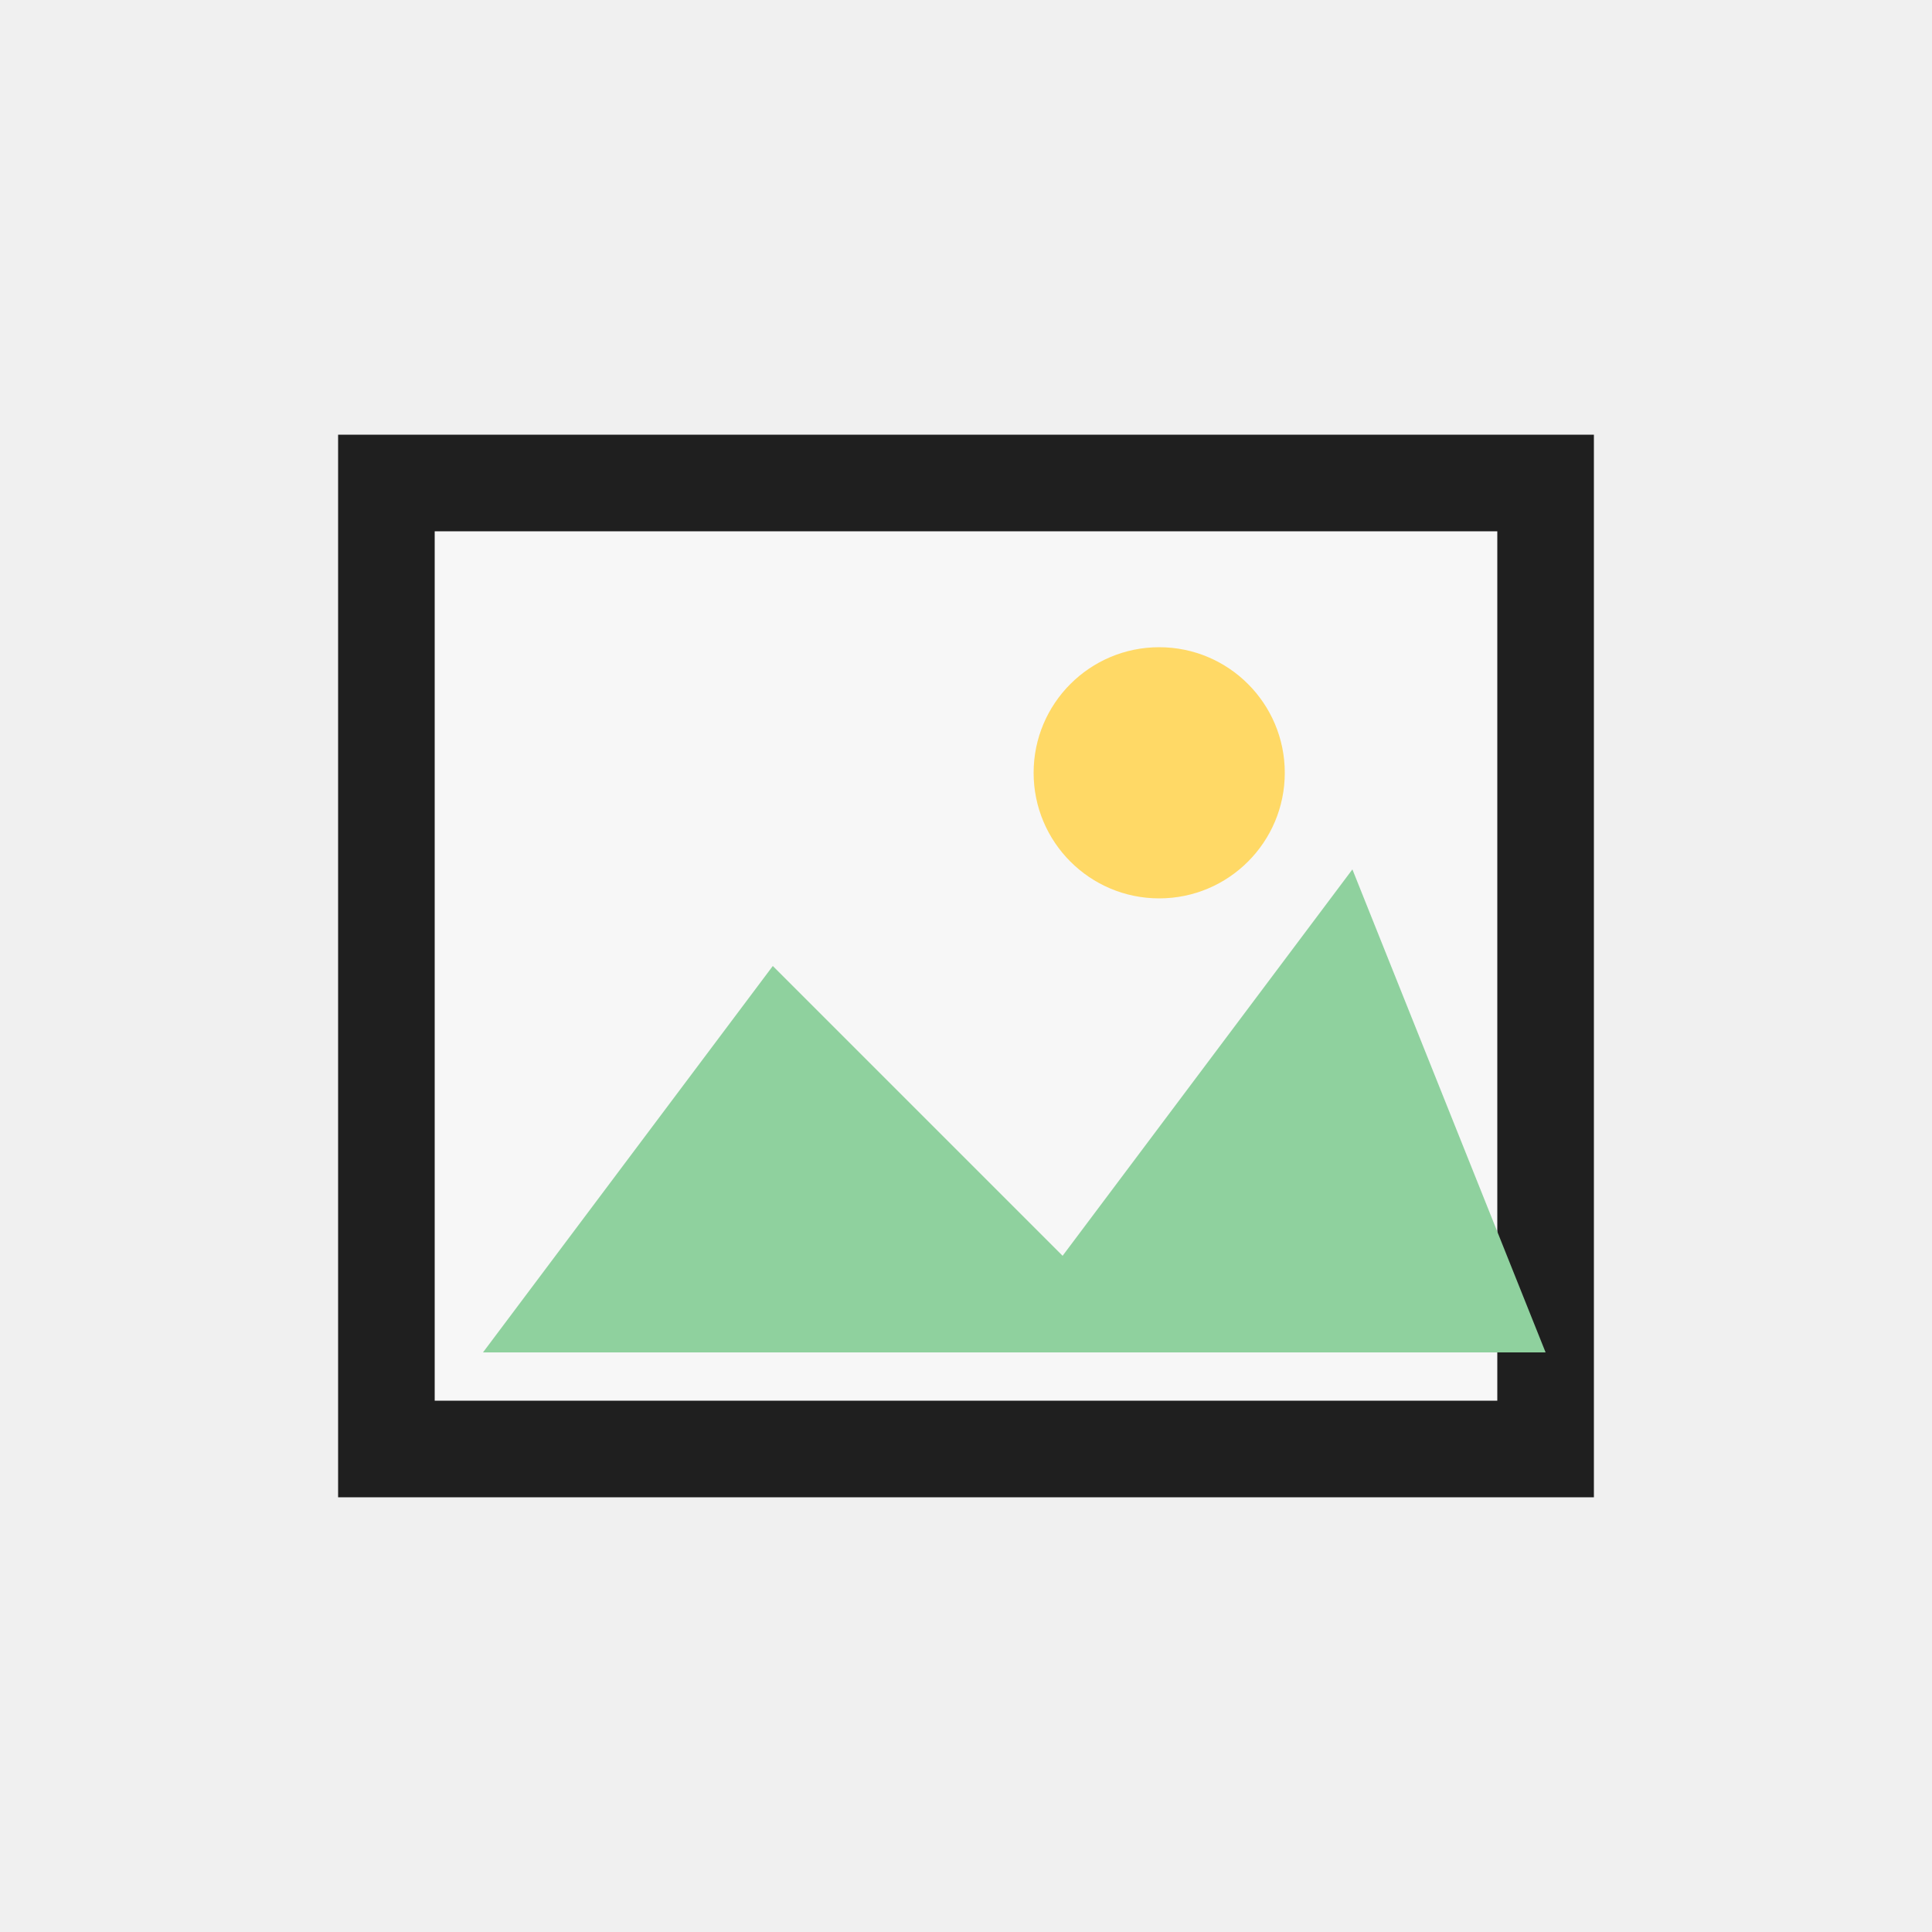
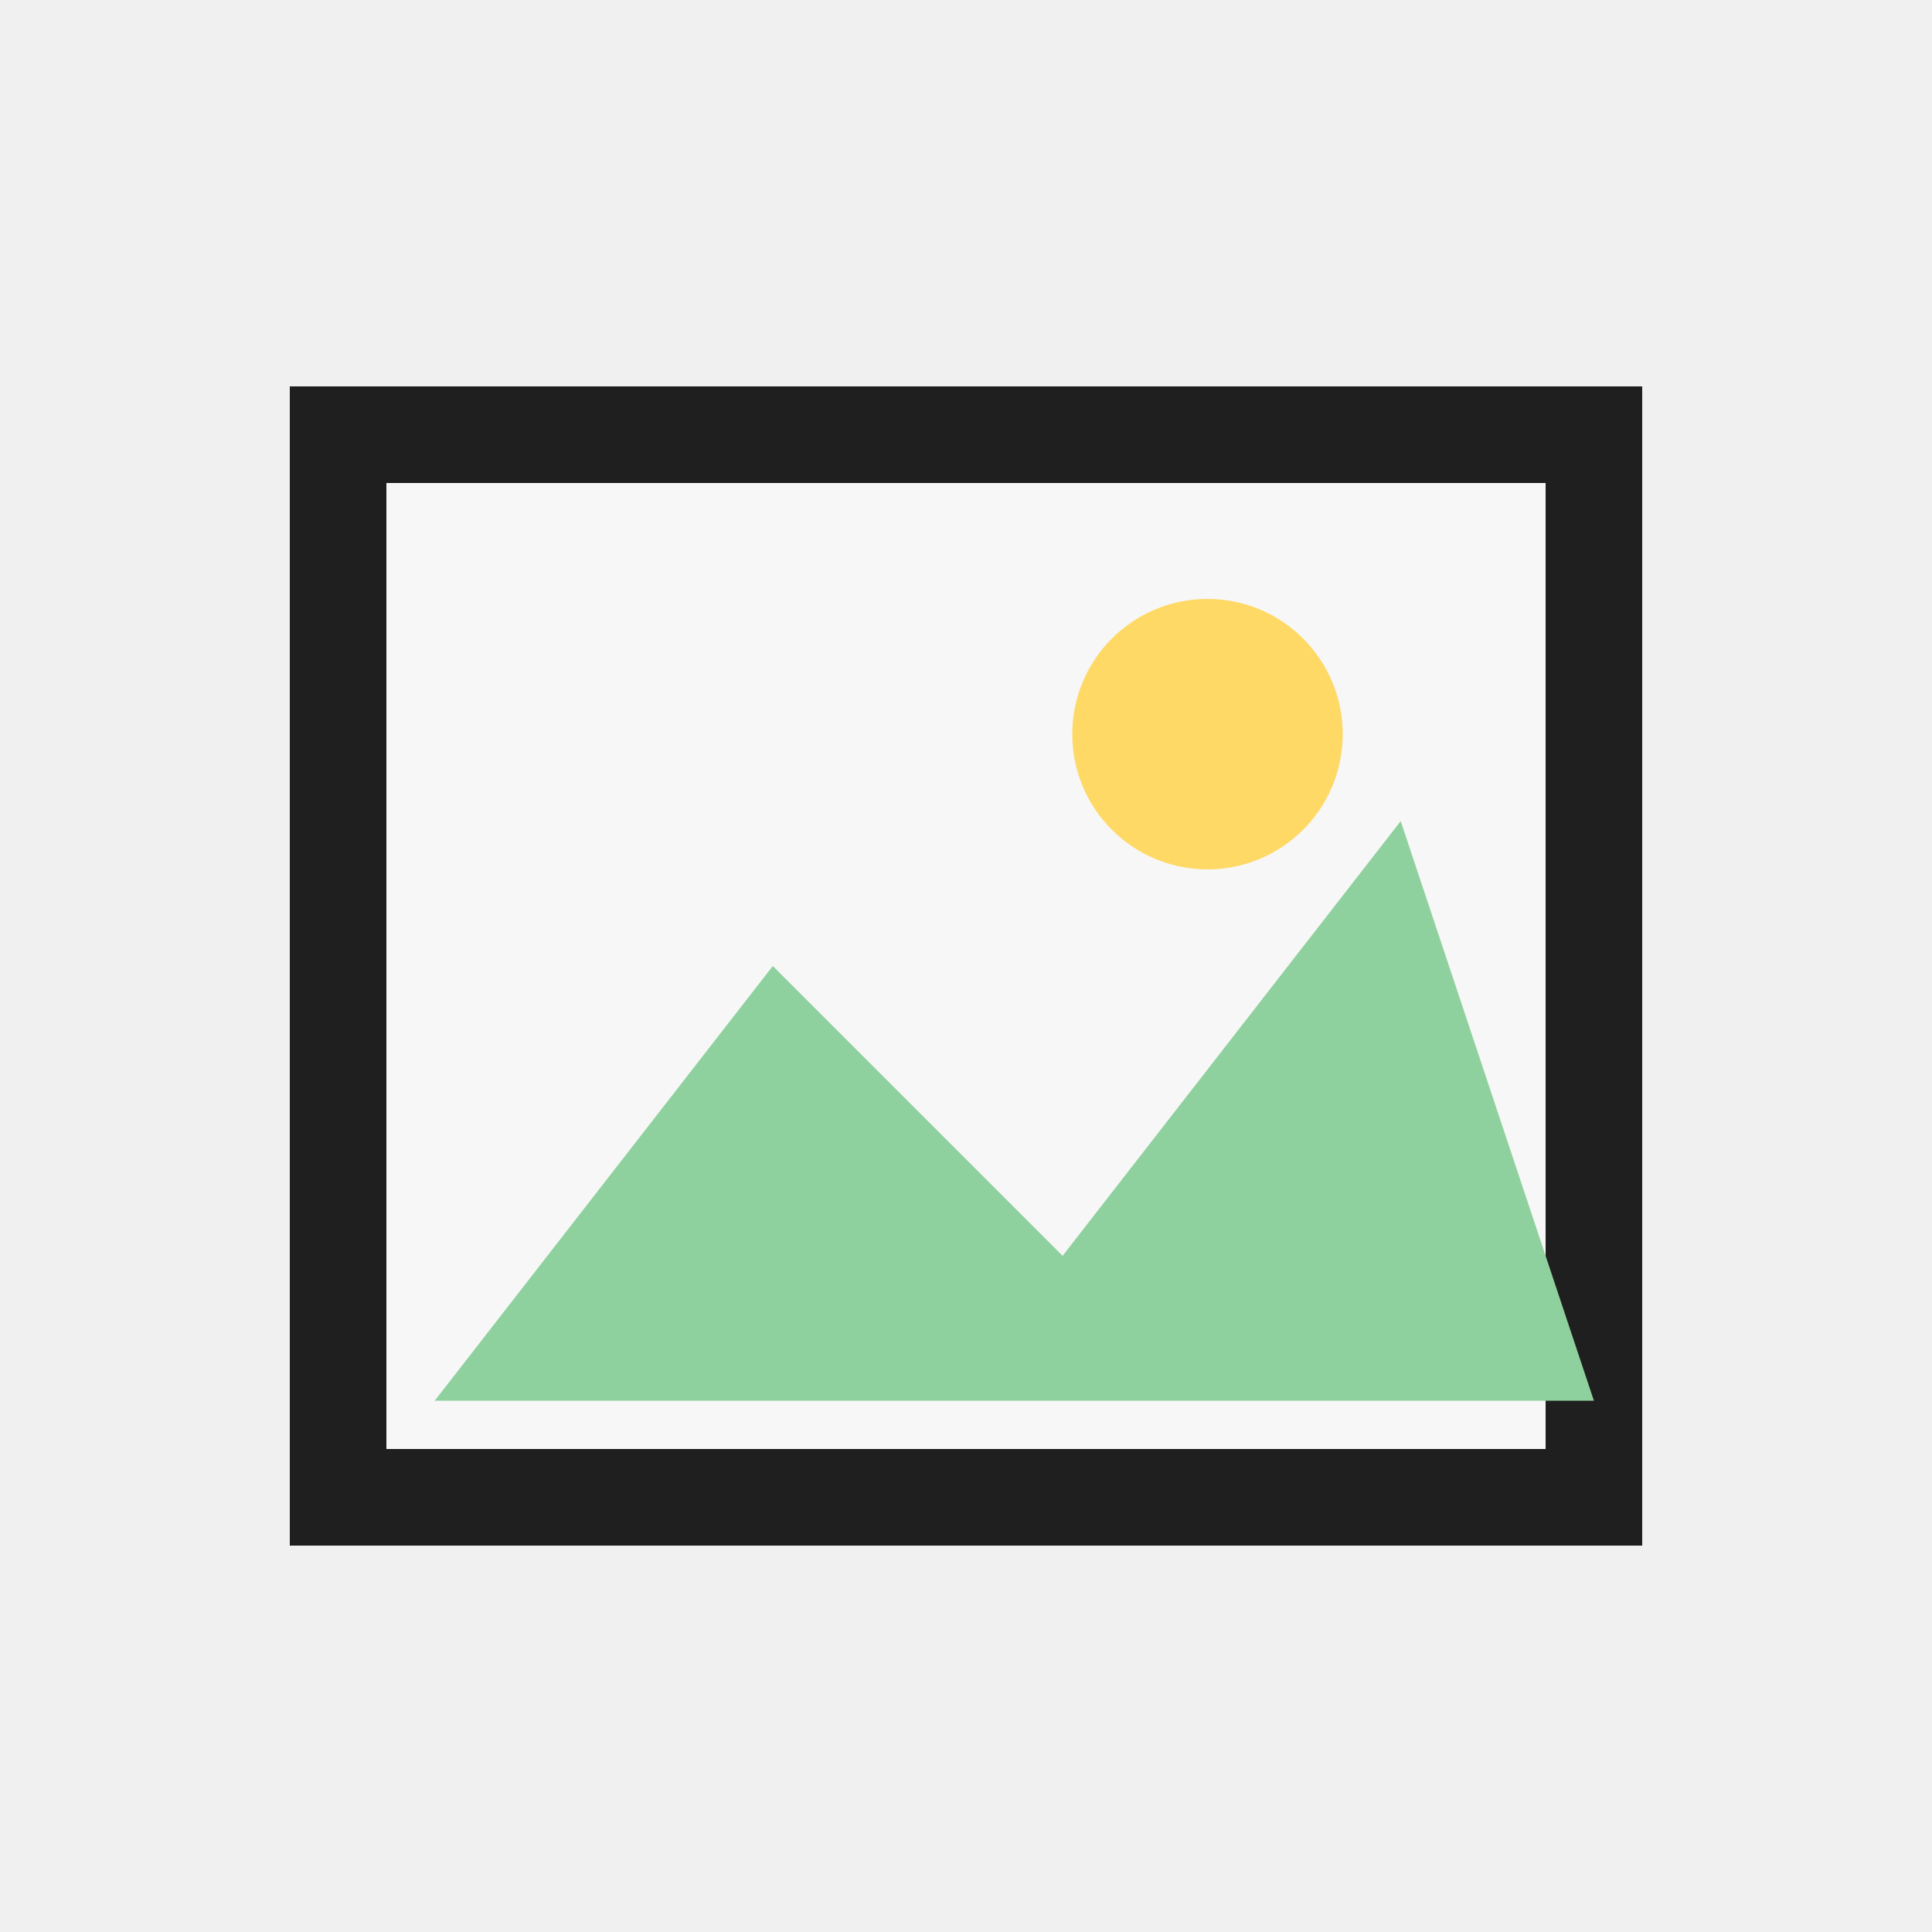
<svg xmlns="http://www.w3.org/2000/svg" width="32" height="32" viewBox="0 0 32 32">
  <defs>
    <style>
      .s{fill:none;stroke:#1f1f1f;stroke-linecap:square;stroke-linejoin:miter;vector-effect:non-scaling-stroke}.r{fill:none;stroke:#1f1f1f;stroke-linecap:round;stroke-linejoin:round;vector-effect:non-scaling-stroke}.g{fill:#217346}.g2{fill:#8fd19e}.b{fill:#5b9bd5}.o{fill:#f4b183}.y{fill:#ffd966}.rd{fill:#d83b01}.p{fill:#8064a2}.w{fill:#fff}.k{fill:#1f1f1f}.f{fill:#f7f7f7}.t{font-family:'Segoe UI',Arial,sans-serif;fill:#1f1f1f;font-weight:600;text-anchor:middle;dominant-baseline:central}
    </style>
  </defs>
-   <rect class="f s" x="6.4" y="8" width="19.2" height="16" stroke-width="1.6" />
-   <path class="g2" d="M8 22.4 L12.8 16 L17.6 20.8 L22.4 14.4 L25.6 22.4 Z" />
-   <circle class="y" cx="19.2" cy="12.8" r="2.08" />
+   <rect class="f s" x="5.6" y="7.2" width="20.8" height="17.6" stroke-width="1.6" />
+   <path class="g2" d="M7.2 23.2 L12.8 16 L17.6 20.8 L23.2 13.6 L26.4 23.2 Z" />
+   <circle class="y" cx="20" cy="12.16" r="2.24" />
</svg>
